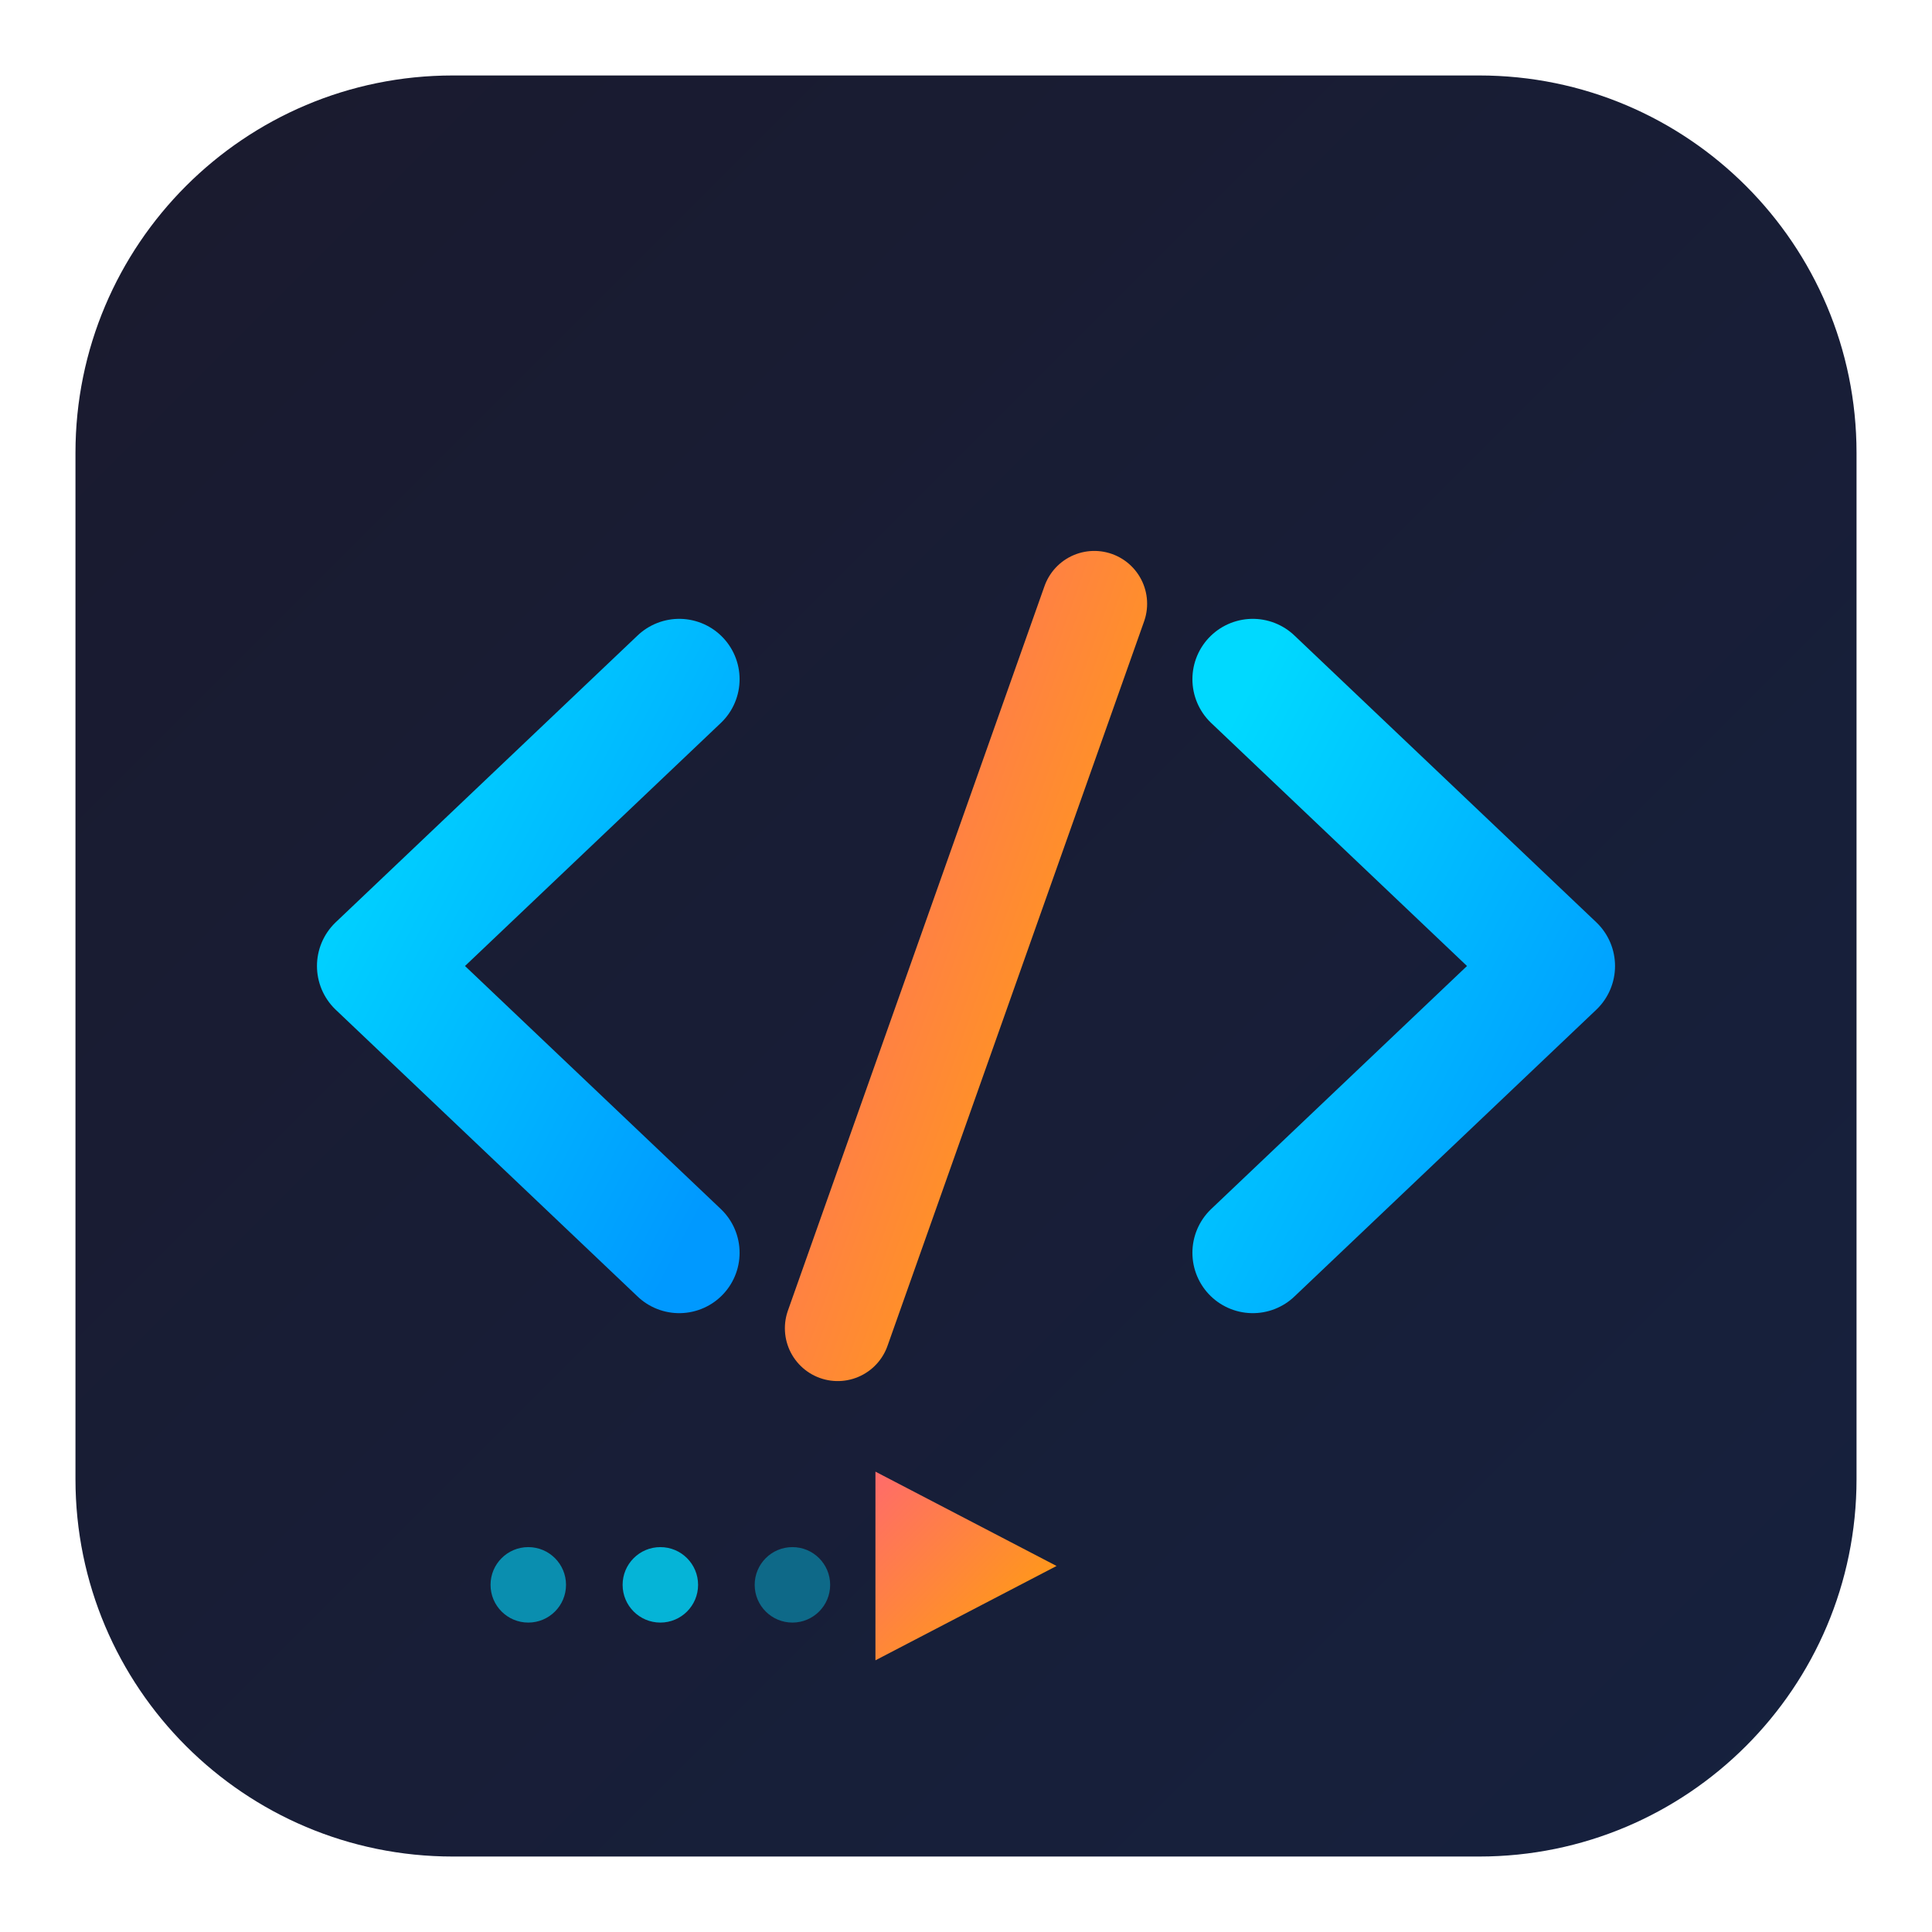
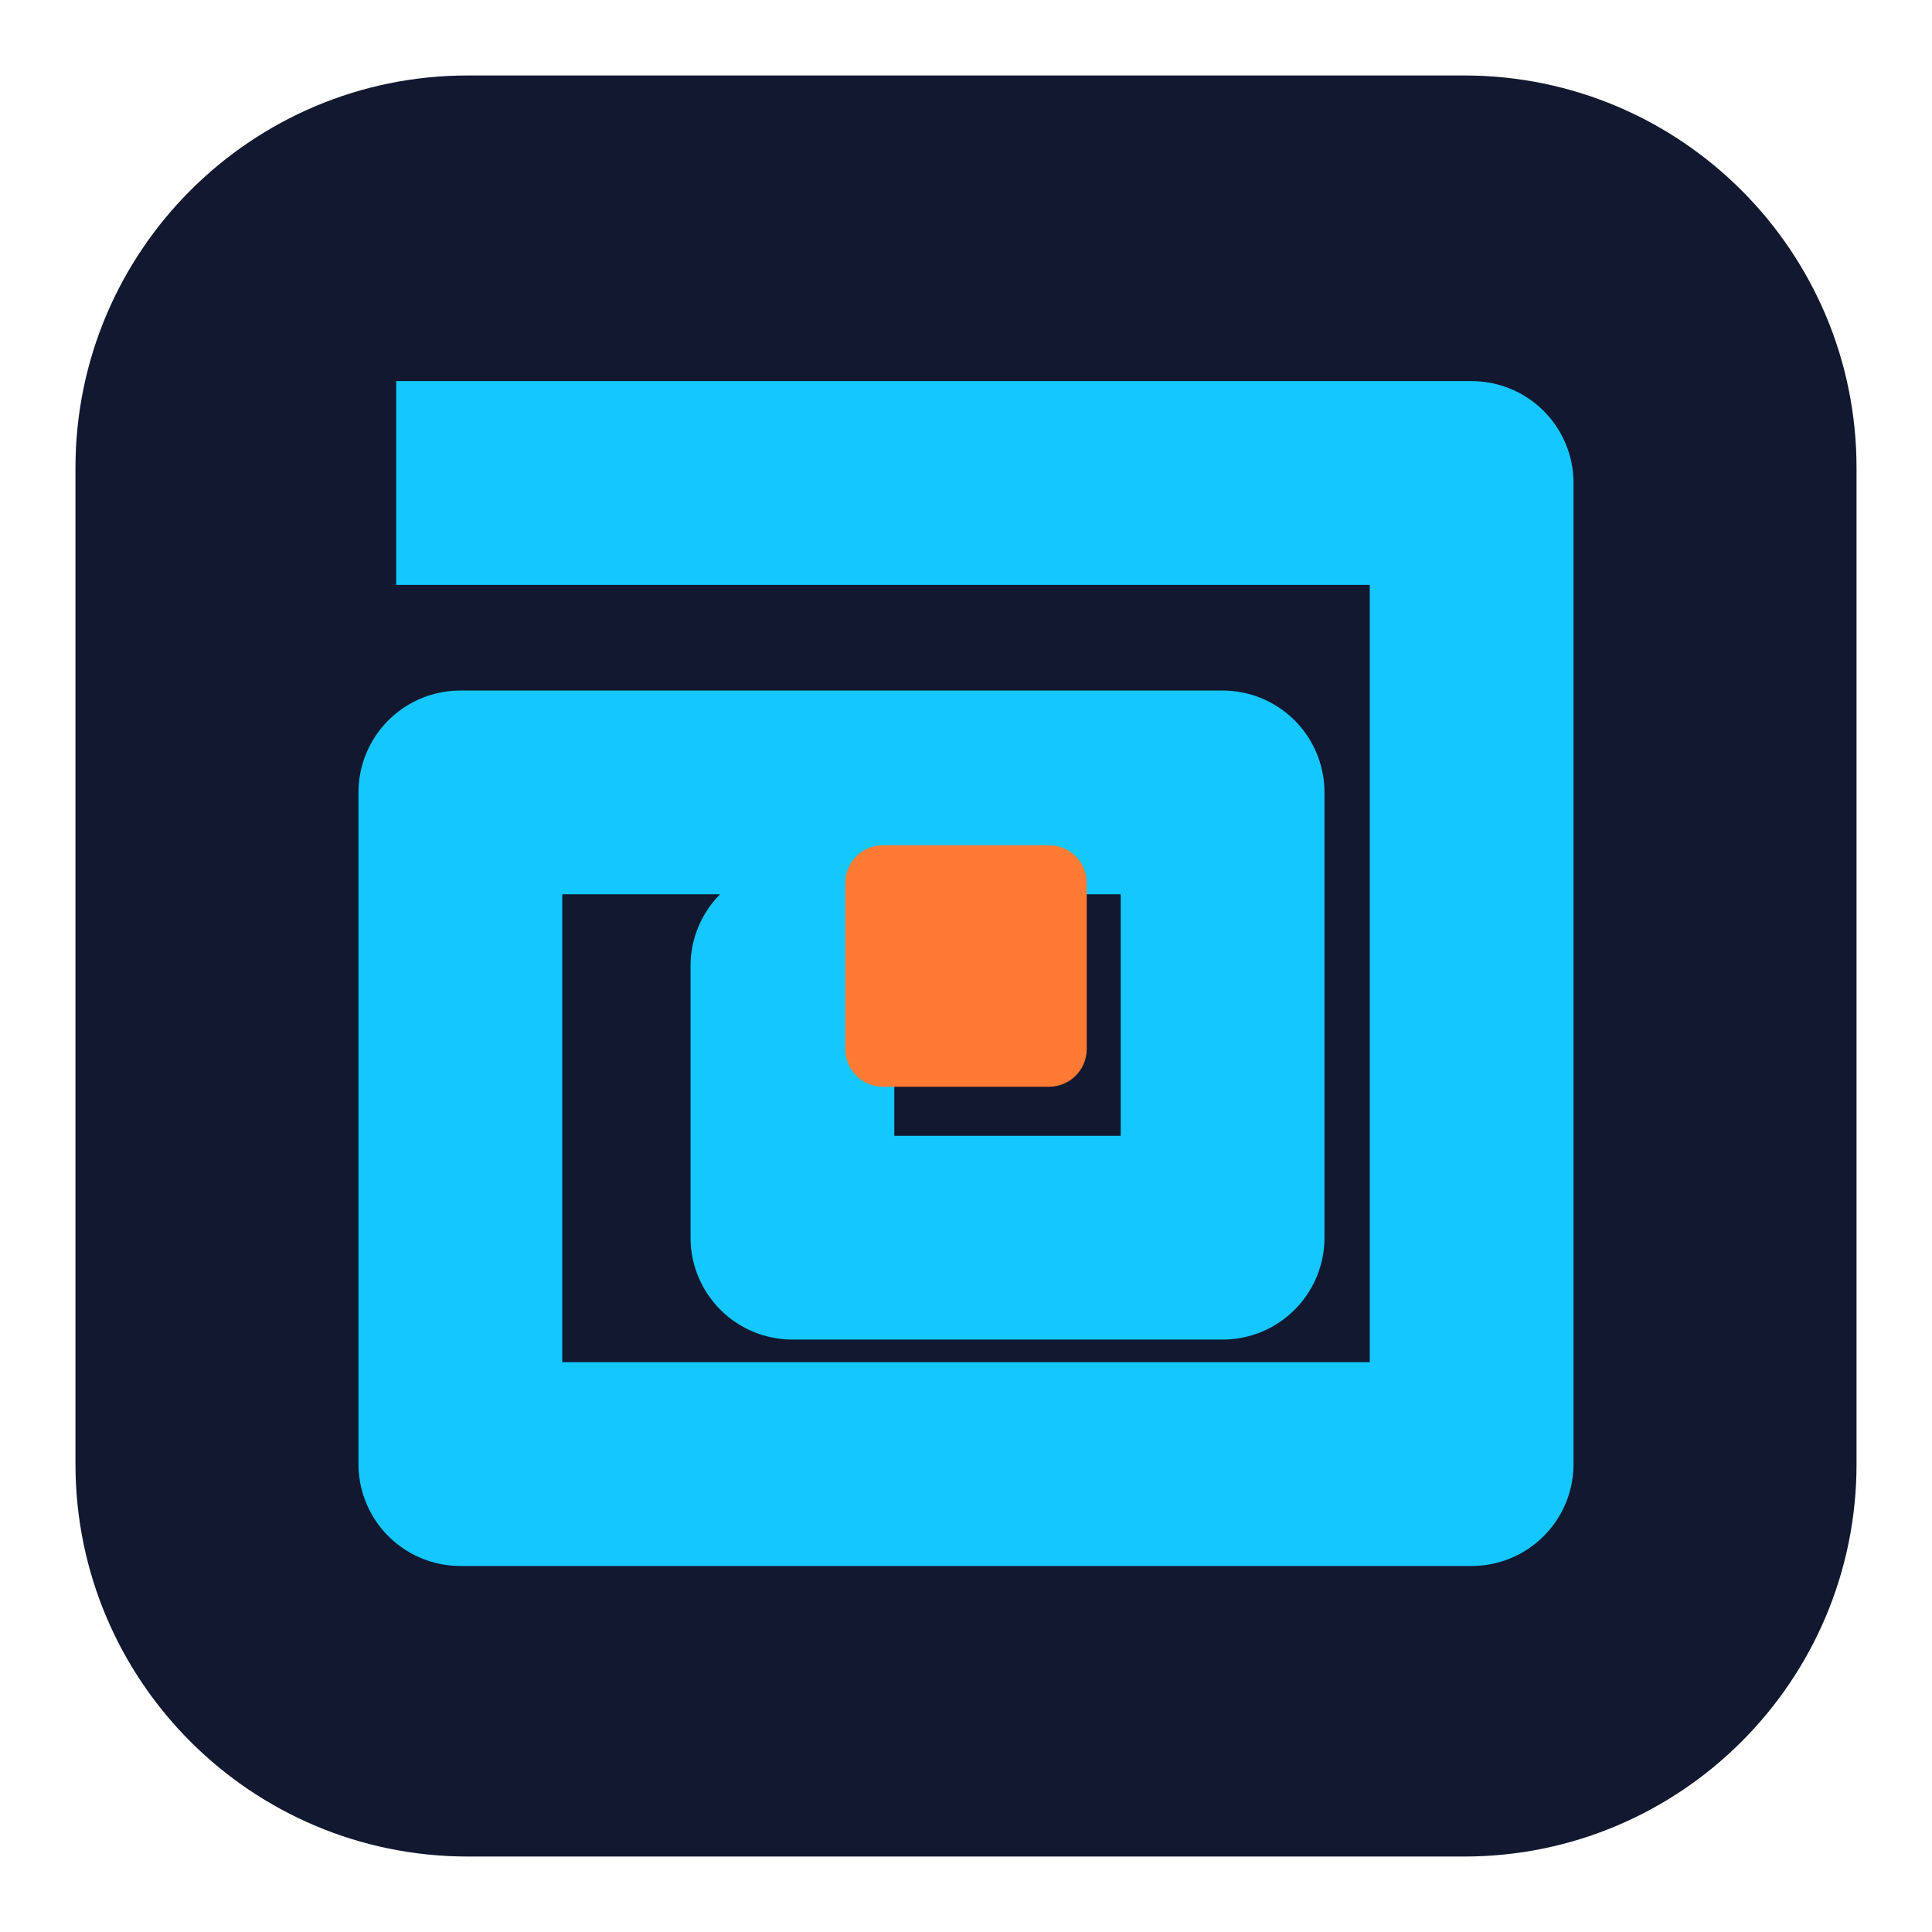
- <svg xmlns="http://www.w3.org/2000/svg" viewBox="0 0 512 512">
-   <defs>
-     <linearGradient id="bgGrad" x1="0%" y1="0%" x2="100%" y2="100%">
-       <stop offset="0%" style="stop-color:#1a1a2e" />
-       <stop offset="100%" style="stop-color:#16213e" />
-     </linearGradient>
-     <linearGradient id="codeGrad" x1="0%" y1="0%" x2="100%" y2="100%">
-       <stop offset="0%" style="stop-color:#00d9ff" />
-       <stop offset="100%" style="stop-color:#0099ff" />
-     </linearGradient>
-     <linearGradient id="accentGrad" x1="0%" y1="0%" x2="100%" y2="100%">
-       <stop offset="0%" style="stop-color:#ff6b6b" />
-       <stop offset="100%" style="stop-color:#ffa502" />
-     </linearGradient>
-   </defs>
-   <rect x="20" y="20" width="472" height="472" rx="100" ry="100" fill="url(#bgGrad)" />
-   <path d="M180 180 L100 256 L180 332" stroke="url(#codeGrad)" stroke-width="32" stroke-linecap="round" stroke-linejoin="round" fill="none" />
-   <path d="M332 180 L412 256 L332 332" stroke="url(#codeGrad)" stroke-width="32" stroke-linecap="round" stroke-linejoin="round" fill="none" />
-   <path d="M290 160 L222 352" stroke="url(#accentGrad)" stroke-width="28" stroke-linecap="round" fill="none" />
-   <path d="M232 390 L280 415 L232 440 Z" fill="url(#accentGrad)" />
-   <circle cx="140" cy="420" r="10" fill="#00d9ff" opacity="0.6" />
-   <circle cx="175" cy="420" r="10" fill="#00d9ff" opacity="0.8" />
-   <circle cx="210" cy="420" r="10" fill="#00d9ff" opacity="0.4" />
+ <svg xmlns="http://www.w3.org/2000/svg" viewBox="0 0 512 512" role="img" aria-labelledby="title desc">
+   <rect x="20" y="20" width="472" height="472" rx="104" fill="#11182f" />
+   <path d="M132 128h258v260H122V210h202v118H210v-72h8" fill="none" stroke="#14c8ff" stroke-width="54" stroke-linecap="square" stroke-linejoin="round" />
+   <rect x="224" y="224" width="64" height="64" rx="10" fill="#ff7a32" />
</svg>
